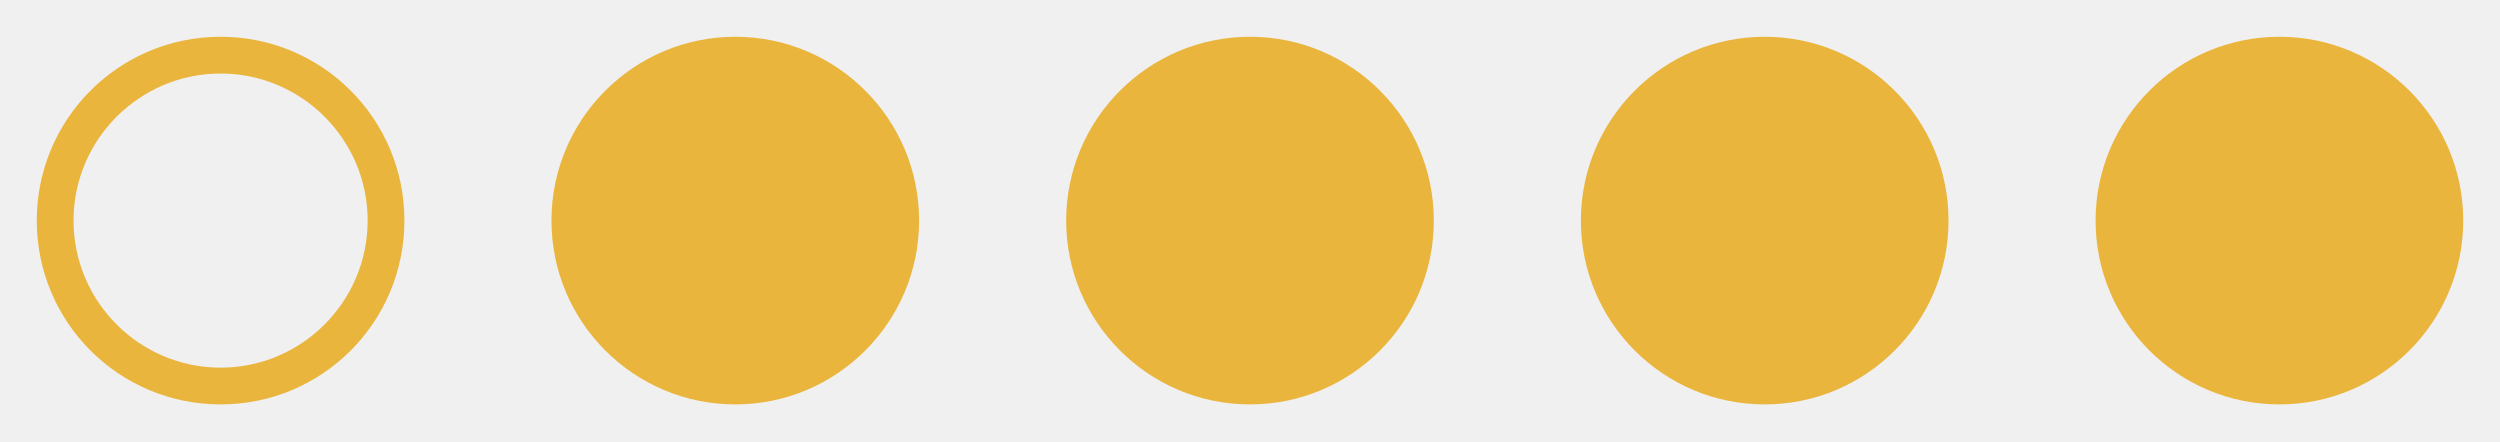
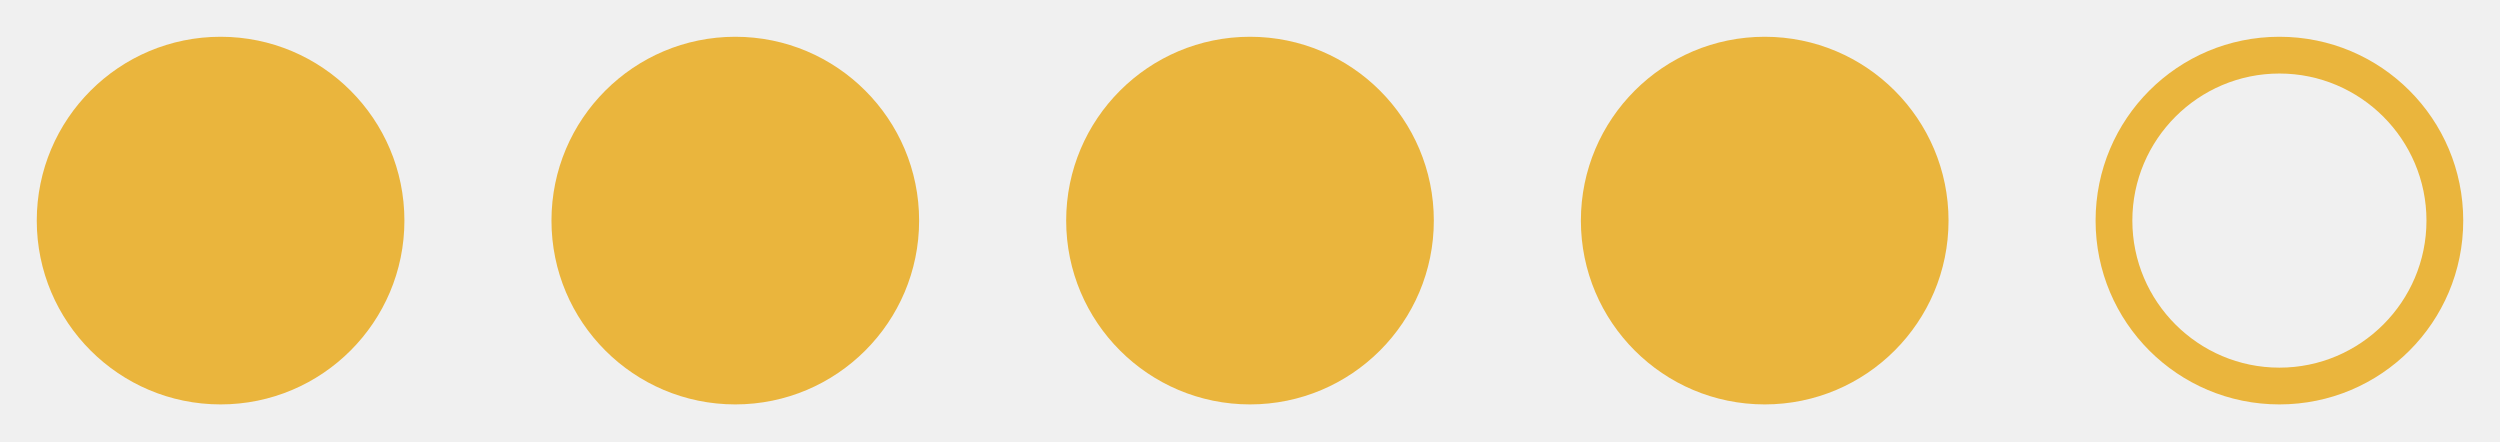
<svg xmlns="http://www.w3.org/2000/svg" width="136" height="24" viewBox="0 0 136 24" fill="none">
-   <g clip-path="url(#clip0_1_3)">
-     <path d="M12 2C6.47 2 2 6.47 2 12C2 17.53 6.47 22 12 22C17.53 22 22 17.53 22 12C22 6.47 17.53 2 12 2ZM12 20C7.59 20 4 16.41 4 12C4 7.59 7.59 4 12 4C16.41 4 20 7.59 20 12C20 16.41 16.41 20 12 20Z" fill="#EAB53D" />
+   <g clip-path="url(#clip0_581_47)">
+     <path d="M12 2C6.48 2 2 6.48 2 12C2 17.52 6.48 22 12 22C17.52 22 22 17.52 22 12C22 6.48 17.52 2 12 2Z" fill="#EAB53D" />
  </g>
-   <g clip-path="url(#clip1_1_3)">
+   <g clip-path="url(#clip1_581_47)">
    <path d="M40 2C34.48 2 30 6.48 30 12C30 17.52 34.48 22 40 22C45.52 22 50 17.52 50 12C50 6.48 45.52 2 40 2Z" fill="#EAB53D" />
  </g>
-   <g clip-path="url(#clip2_1_3)">
+   <g clip-path="url(#clip2_581_47)">
    <path d="M68 2C62.48 2 58 6.48 58 12C58 17.52 62.48 22 68 22C73.52 22 78 17.52 78 12C78 6.48 73.52 2 68 2Z" fill="#EAB53D" />
  </g>
-   <g clip-path="url(#clip3_1_3)">
+   <g clip-path="url(#clip3_581_47)">
    <path d="M96 2C90.48 2 86 6.48 86 12C86 17.52 90.48 22 96 22C101.52 22 106 17.52 106 12C106 6.48 101.52 2 96 2Z" fill="#EAB53D" />
  </g>
-   <g clip-path="url(#clip4_1_3)">
-     <path d="M124 2C118.48 2 114 6.48 114 12C114 17.52 118.48 22 124 22C129.52 22 134 17.52 134 12C134 6.48 129.52 2 124 2Z" fill="#EAB53D" />
+   <g clip-path="url(#clip4_581_47)">
+     <path d="M124 2C129.53 2 134 6.47 134 12C134 17.53 129.53 22 124 22C118.47 22 114 17.53 114 12C114 6.47 118.47 2 124 2ZM124 20C128.41 20 132 16.41 132 12C132 7.59 128.41 4 124 4C119.59 4 116 7.59 116 12C116 16.41 119.59 20 124 20Z" fill="#EAB53D" />
  </g>
  <defs>
-     <clipPath id="clip0_1_3">
+     <clipPath id="clip0_581_47">
      <rect width="24" height="24" fill="white" />
    </clipPath>
-     <clipPath id="clip1_1_3">
+     <clipPath id="clip1_581_47">
      <rect width="24" height="24" fill="white" transform="translate(28)" />
    </clipPath>
-     <clipPath id="clip2_1_3">
+     <clipPath id="clip2_581_47">
      <rect width="24" height="24" fill="white" transform="translate(56)" />
    </clipPath>
-     <clipPath id="clip3_1_3">
+     <clipPath id="clip3_581_47">
      <rect width="24" height="24" fill="white" transform="translate(84)" />
    </clipPath>
-     <clipPath id="clip4_1_3">
-       <rect width="24" height="24" fill="white" transform="translate(112)" />
+     <clipPath id="clip4_581_47">
+       <rect width="24" height="24" fill="white" transform="matrix(-1 0 0 1 136 0)" />
    </clipPath>
  </defs>
</svg>
